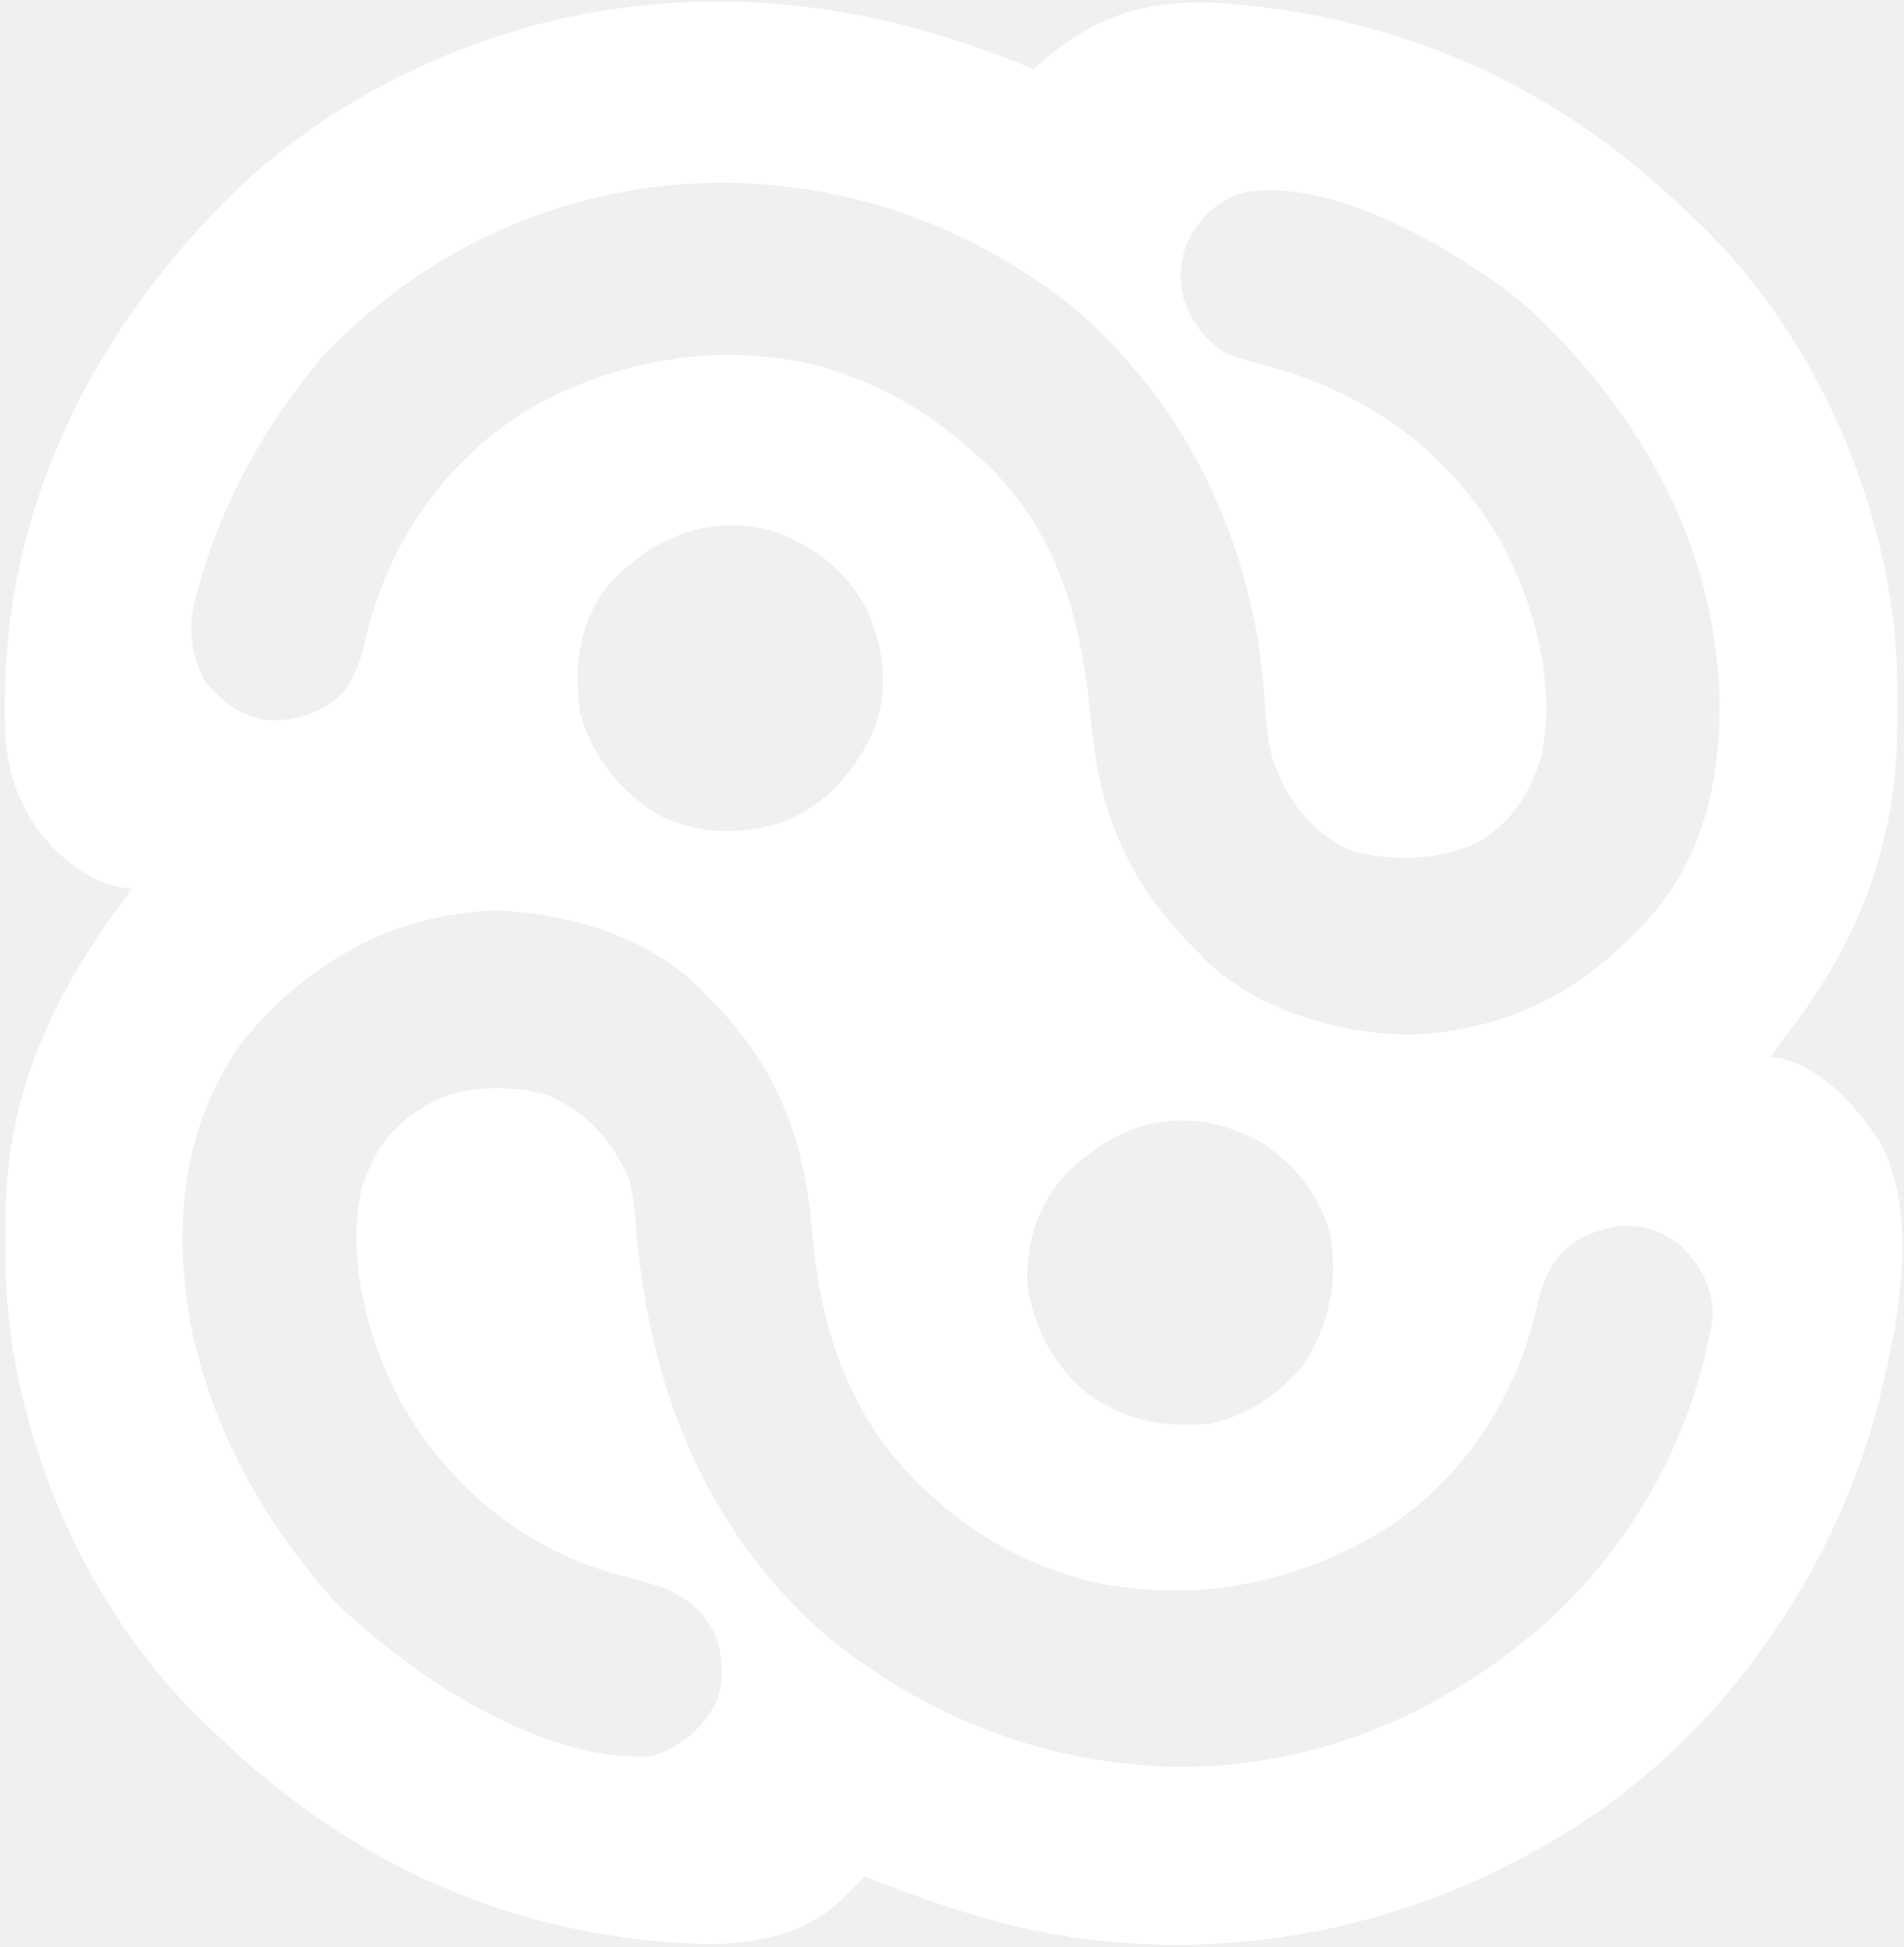
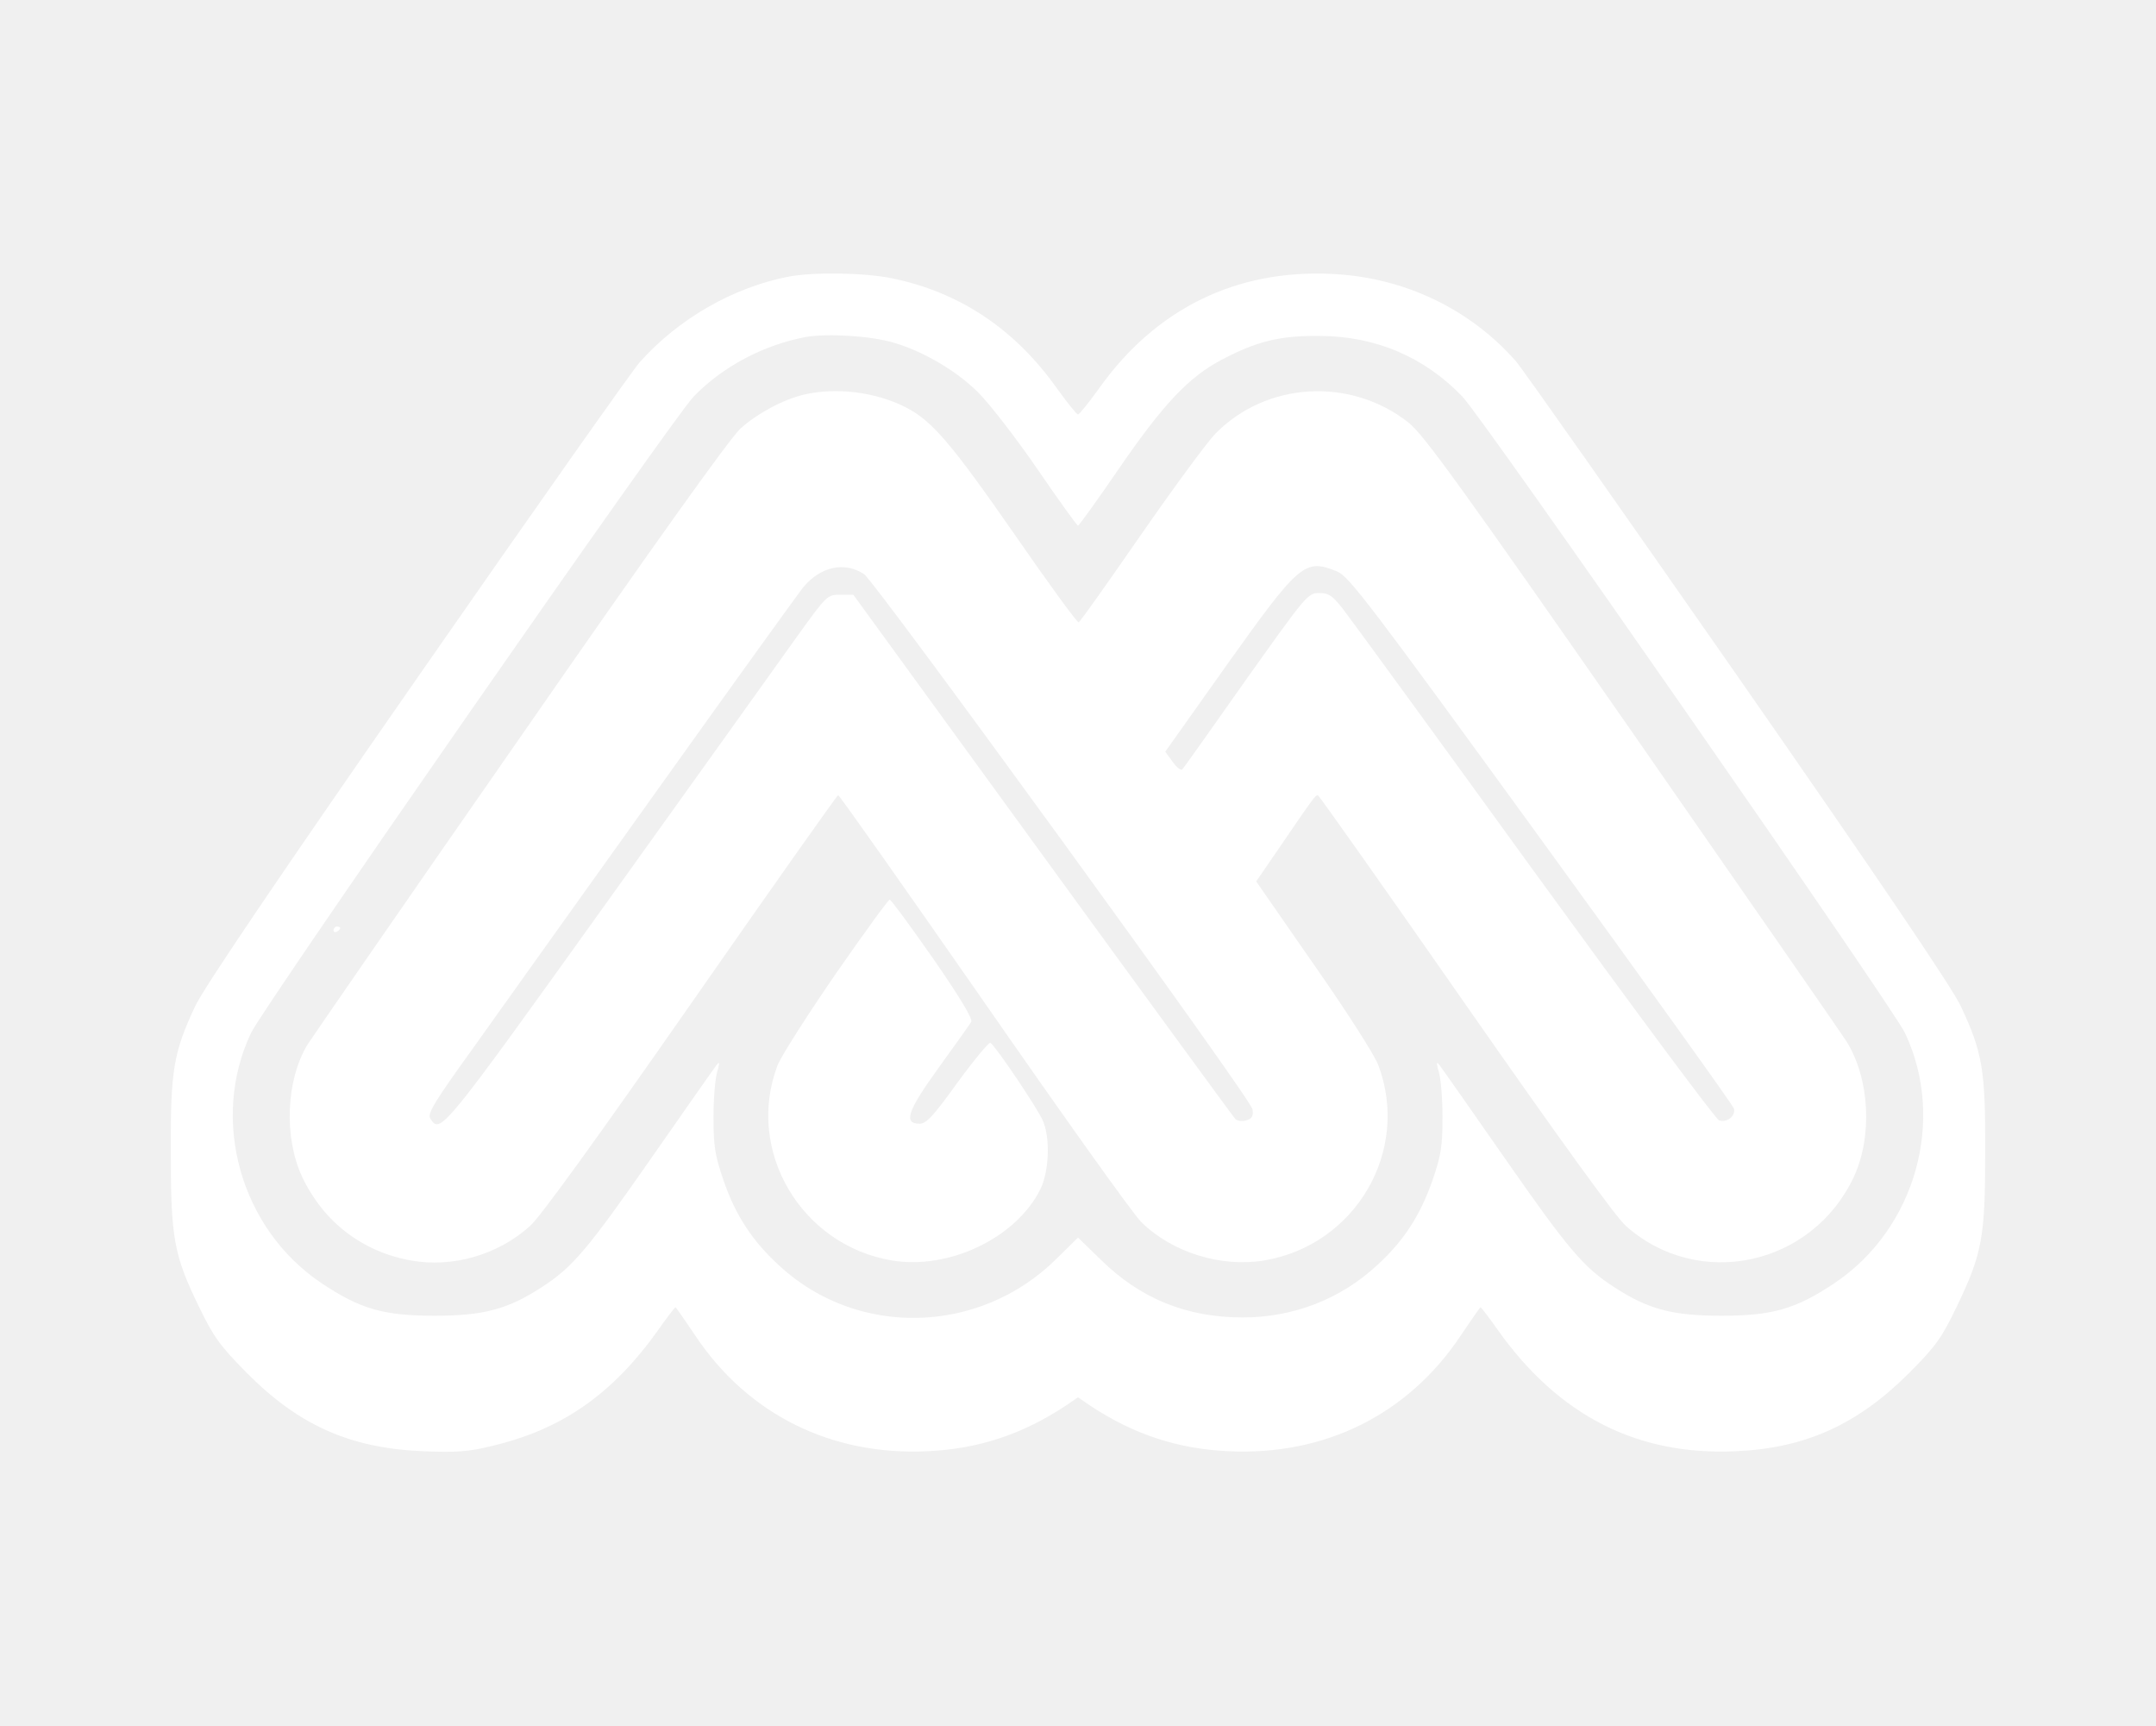
- <svg xmlns="http://www.w3.org/2000/svg" width="395" height="404" viewBox="0 0 395 404" fill="none">
-   <path d="M214.431 14.364C214.889 13.962 215.347 13.561 215.819 13.148C228.07 2.515 238.859 -0.344 255.065 0.758C291.51 3.754 323.191 18.039 349.431 43.364C350.283 44.153 351.135 44.941 352.013 45.754C377.08 69.597 392.822 105.93 393.732 140.45C393.751 142.879 393.755 145.309 393.743 147.739C393.738 149.015 393.732 150.291 393.726 151.607C393.424 175.066 385.699 195.331 371.384 213.832C370 215.627 368.688 217.478 367.431 219.364C368.091 219.425 368.751 219.487 369.431 219.551C378.793 222.087 384.791 229.184 390.099 236.887C399.159 253.733 393.091 279.709 388.111 297.141C383.082 313.613 375.514 328.442 365.431 342.364C364.831 343.208 364.232 344.052 363.614 344.922C353.478 358.369 340.72 370.453 326.431 379.364C325.868 379.717 325.306 380.071 324.726 380.435C290.814 401.445 250.013 408.735 211.007 399.789C200.17 397.147 189.804 393.436 179.431 389.364C178.982 389.836 178.533 390.309 178.071 390.796C174.789 394.179 171.861 397.125 167.556 399.176C166.795 399.554 166.035 399.931 165.251 400.321C157.854 403.056 151.02 403.673 143.181 403.239C142.228 403.188 141.275 403.137 140.293 403.085C103.781 400.745 71.589 385.61 45.431 360.364C44.579 359.575 43.727 358.786 42.849 357.973C17.797 334.144 2.037 297.754 1.13 263.278C1.111 260.848 1.107 258.418 1.118 255.989C1.124 254.712 1.13 253.436 1.135 252.121C1.477 225.609 11.691 205.117 27.431 184.364C26.554 184.271 25.678 184.178 24.775 184.082C17.432 182.504 11.153 176.944 6.931 170.864C1.951 162.969 0.904 155.89 0.993 146.739C1.001 145.644 1.009 144.55 1.016 143.422C1.823 102.657 20.621 66.986 49.474 39.012C71.39 18.392 101.567 4.716 131.431 1.364C132.881 1.199 132.881 1.199 134.361 1.032C162.227 -1.683 188.794 3.502 214.431 14.364ZM66.861 74.086C55.103 87.994 46.315 103.711 41.368 121.239C41.14 122.011 40.911 122.783 40.676 123.579C38.988 130.063 39.442 135.73 42.693 141.668C46.755 146.143 50.527 149.162 56.853 149.489C62.783 149.201 67.283 147.721 71.431 143.364C74.115 139.563 75.115 136.068 76.118 131.551C80.843 112.358 92.442 95.59 109.364 85.144C127.414 74.546 149.452 70.829 169.931 75.926C181.894 79.412 192.155 84.987 201.431 93.364C202.189 94.017 202.947 94.671 203.728 95.344C219.438 109.781 224.548 128.888 226.356 149.47C228.127 169.123 234.385 183.633 248.431 197.364C248.992 197.957 249.552 198.55 250.13 199.16C260.845 209.623 277.426 214.283 291.931 214.739C310.021 214.17 325.922 207.436 338.431 194.364C339.136 193.678 339.841 192.992 340.568 192.285C353.209 179.283 356.943 162.891 356.853 145.286C356.083 114.061 341.228 87.094 319.072 65.719C314.826 61.735 310.409 58.383 305.431 55.364C304.57 54.796 303.709 54.229 302.822 53.645C290.903 46.138 272.964 37.597 258.497 39.836C253.487 41.115 250.477 43.955 247.556 48.051C245.003 52.504 244.483 56.332 245.431 61.364C247.234 66.781 249.612 70.185 254.431 73.364C257.542 74.514 260.724 75.335 263.931 76.176C284.44 81.98 300.996 93.982 311.627 112.702C318.656 125.853 323.07 142.631 319.747 157.403C317.254 164.915 313.66 170.614 306.806 174.739C298.948 178.522 288.766 178.881 280.368 176.492C271.838 172.526 267.625 166.699 264.292 158.113C262.914 153.712 262.669 149.384 262.431 144.801C260.171 113.658 247.125 85.053 223.431 64.364C176.197 26.014 108.951 29.501 66.861 74.086ZM125.431 122.364C119.92 130.319 119.061 138.912 120.431 148.364C123.307 157.619 128.959 164.669 137.388 169.481C145.824 173.341 154.292 173.247 162.974 170.407C171.869 166.631 178.016 159.478 181.642 150.649C184.517 142.323 183.336 134.24 179.806 126.239C175.355 118.198 169.063 113.381 160.509 110.211C146.77 106.428 134.472 111.81 125.431 122.364ZM50.493 215.926C38.23 232.773 36.072 252.341 39.126 272.539C42.723 292.594 51.702 310.532 64.431 326.364C65.006 327.093 65.581 327.823 66.173 328.575C70.914 334.314 76.547 338.84 82.431 343.364C83.212 343.972 83.993 344.58 84.798 345.207C98.063 355.033 118.466 365.777 135.431 364.364C141.576 362.25 145.271 359.152 148.509 353.473C150.381 349.19 150.068 344.62 148.814 340.176C146.409 334.559 143.011 331.697 137.431 329.364C133.983 328.266 130.489 327.331 127 326.372C108.156 321.014 92.761 307.925 83.184 290.974C76.222 277.851 71.712 260.994 75.15 246.289C78.144 237.44 82.044 232.721 90.345 228.344C97.096 225.171 106.025 225.223 113.208 227.082C121.624 230.65 126.721 236.102 130.431 244.364C131.267 247.245 131.625 249.979 131.825 252.969C134.312 286.533 145.595 316.776 171.431 339.364C190.765 355.189 213.455 364.677 238.431 366.364C240.003 366.47 240.003 366.47 241.607 366.578C269.159 367.454 295.291 357.681 316.431 340.364C317.282 339.678 318.132 338.992 319.009 338.285C338.106 322.071 351.517 298.104 355.431 273.364C355.448 267.359 353.257 263.1 349.126 258.809C345.049 255.333 341.201 254.077 335.931 254.426C330.16 255.35 325.99 257.338 322.341 262.078C320.333 265.532 319.515 268.347 318.681 272.239C314.247 290.646 303.18 307.342 287.068 317.563C268.719 328.655 248.005 332.696 226.82 328.285C214.79 325.303 203.661 319.653 194.431 311.364C193.199 310.271 193.199 310.271 191.943 309.157C176.31 294.473 170.107 275.83 168.493 254.989C166.718 235.123 160.698 220.31 146.431 206.364C145.87 205.771 145.309 205.178 144.732 204.567C134.038 194.126 117.522 189.513 103.056 188.926C81.697 189.549 63.864 199.645 50.493 215.926ZM220.118 244.801C215.101 250.977 213.019 258.116 213.154 266.059C214.234 275.038 218.587 283.395 225.572 289.117C233.713 294.864 241.566 296.348 251.431 295.364C259.184 293.578 265.261 289.35 270.431 283.364C275.911 274.535 277.785 266.225 276.005 255.891C273.658 247.727 268.626 241.447 261.493 236.926C246.315 228.624 231.466 232.394 220.118 244.801Z" fill="white" />
+ <svg xmlns="http://www.w3.org/2000/svg" width="1002" height="802" viewBox="0 0 1002 802" fill="none">
+   <path d="M366.513 128.538C340.68 133.548 315.317 148.108 297.312 168.305C294.181 171.749 247.682 237.662 194.138 314.691C129.321 407.845 94.72 459.041 90.806 467.339C80.63 488.945 79.221 497.242 79.377 535.444C79.377 575.367 80.786 583.195 92.528 607.306C99.417 621.553 102.392 625.467 114.76 637.992C139.028 662.416 162.825 672.906 196.486 674.315C211.986 674.941 217.622 674.628 228.894 671.81C261.303 664.138 284.787 647.699 305.923 617.952C309.994 612.159 313.595 607.462 313.908 607.462C314.221 607.462 318.292 613.412 323.145 620.614C347.569 657.249 386.396 676.507 431.173 674.315C454.814 673.219 475.011 666.487 495.051 653.335L501 649.265L506.949 653.335C526.989 666.487 547.186 673.219 570.827 674.315C615.76 676.507 654.431 657.249 678.855 620.614C683.708 613.412 687.779 607.462 688.092 607.462C688.405 607.462 692.006 612.159 696.077 617.952C724.415 657.876 761.05 676.507 806.923 674.315C839.175 672.906 863.442 661.79 887.24 637.992C899.765 625.467 902.426 621.553 909.315 607.306C921.214 582.569 922.623 575.054 922.623 535.444C922.779 497.242 921.37 488.945 911.194 467.339C907.28 459.041 872.836 408.002 807.862 314.691C754.162 237.662 707.663 171.436 704.375 167.678C682.926 143.411 652.396 128.851 619.048 127.285C574.584 125.093 537.166 143.411 510.863 180.36C506.01 187.092 501.626 192.572 501 192.572C500.374 192.572 495.99 187.092 491.137 180.36C471.566 152.805 445.89 135.74 414.578 129.321C401.739 126.659 377.942 126.346 366.513 128.538ZM415.36 159.224C429.138 163.295 444.481 172.219 454.658 182.395C459.824 187.562 472.349 203.688 482.213 218.092C492.076 232.495 500.53 244.238 501 244.238C501.47 244.238 509.924 232.495 519.788 218.092C540.61 187.718 552.509 175.193 567.696 167.209C583.978 158.598 594.781 155.936 612.942 156.093C639.088 156.093 661.946 165.8 679.638 184.274C689.032 193.824 879.881 468.278 885.361 480.021C904.462 520.414 890.214 570.983 852.639 596.19C834.635 608.245 823.675 611.377 800.034 611.377C777.489 611.377 766.06 608.402 750.404 598.225C735.844 588.832 728.955 580.69 698.425 536.853C682.613 514.151 669.148 494.894 668.365 494.111C667.583 493.328 667.739 495.051 668.678 498.025C669.618 501 670.401 510.394 670.401 519.005C670.401 532.469 669.774 536.696 665.86 548.125C660.224 564.408 652.552 576.463 640.028 587.892C622.962 603.705 601.043 612.159 577.559 612.159C551.413 612.159 529.964 603.392 511.646 585.387L501 575.054L490.51 585.387C454.971 620.144 398.608 621.553 362.442 588.362C349.604 576.62 341.776 564.721 336.14 548.125C332.226 536.696 331.599 532.469 331.599 519.005C331.599 510.394 332.382 501 333.322 498.025C334.261 495.051 334.418 493.328 333.635 494.111C332.852 494.894 319.388 514.151 303.575 536.853C273.045 580.69 266.156 588.832 251.596 598.225C235.94 608.402 224.511 611.377 201.966 611.377C178.325 611.377 167.365 608.245 149.361 596.19C111.786 570.983 97.538 520.414 116.639 480.021C122.119 468.278 312.968 193.824 322.362 184.274C335.827 170.34 355.084 160.163 374.654 156.562C384.831 154.84 404.871 156.093 415.36 159.224Z" fill="white" />
+   <path d="M373.715 183.335C363.851 185.683 351.953 192.102 344.124 199.148C339.271 203.531 302.792 254.571 241.576 342.872C189.128 418.178 144.82 482.369 142.942 485.344C132.922 501.783 131.826 528.398 140.437 546.873C150.3 567.696 168.305 581.63 191.006 585.7C210.263 589.145 231.243 583.195 246.273 569.731C250.97 565.66 277.429 529.025 321.11 466.4C358.215 413.168 389.058 369.488 389.528 369.488C390.154 369.488 420.527 412.699 457.163 465.304C493.798 518.065 526.676 564.251 530.434 567.852C544.681 581.943 567.383 588.988 587.423 585.7C630.008 578.655 655.684 534.661 640.497 494.738C638.618 489.884 625.467 469.374 610.437 447.925L583.822 409.568L595.094 393.128C610.907 369.957 611.22 369.644 612.473 369.488C612.942 369.488 643.785 413.168 680.89 466.4C724.571 529.025 751.03 565.66 755.727 569.731C789.545 599.634 842.15 588.205 861.563 546.873C870.331 527.929 868.922 501.313 858.276 484.091C856.867 481.743 812.246 417.396 759.328 341.306C678.229 224.824 661.633 201.966 654.588 196.329C627.503 175.037 588.362 177.385 564.721 201.653C560.807 205.723 545.151 227.016 529.964 248.934C514.778 270.853 501.939 289.014 501.313 289.171C500.687 289.484 487.223 271.01 471.41 248.152C442.133 206.036 433.208 195.547 420.997 189.284C406.906 182.082 388.588 179.89 373.715 183.335ZM401.583 266.783C406.906 270.383 581.317 510.394 582.099 515.404C582.569 518.535 581.943 519.787 579.281 520.57C577.403 521.197 575.054 520.883 574.115 519.944C573.332 519.161 532.939 463.895 484.561 397.356L396.573 276.333H390.467C384.518 276.333 384.204 276.646 370.897 295.12C363.538 305.453 323.771 361.033 282.595 418.492C204.94 526.833 204.627 527.146 199.93 519.631C198.521 517.439 202.435 511.177 219.501 487.536C231.086 471.253 269.287 417.709 304.357 368.705C339.428 319.544 370.27 276.802 372.932 273.358C380.917 263.338 392.346 260.677 401.583 266.783ZM621.397 265.53C626.876 267.722 636.427 280.247 716.273 390.154C765.121 457.476 805.514 513.682 805.827 515.091C806.767 518.535 802.539 521.823 798.938 520.57C797.373 520.101 758.858 468.122 713.142 405.184C667.583 342.246 627.503 287.292 624.215 283.065C619.205 276.646 617.483 275.55 613.099 275.55C607.776 275.55 606.993 276.646 579.125 315.787C563.469 338.018 550.161 356.806 549.534 357.432C548.908 358.215 546.873 356.649 544.994 353.988L541.55 349.291L570.201 308.898C604.018 261.459 606.367 259.424 621.397 265.53Z" fill="white" />
+   <path d="M388.432 452.466C375.28 471.566 363.068 490.667 361.346 495.051C346.316 534.661 372.306 578.655 414.577 585.7C441.35 590.084 472.506 575.054 483.622 552.352C487.536 544.211 488.162 528.712 484.717 520.883C482.526 515.404 462.642 485.97 460.294 484.561C459.667 484.091 452.779 492.389 445.107 502.879C433.835 518.535 430.547 522.136 427.416 522.136C419.744 522.136 421.623 516.343 436.34 495.99C443.855 485.5 450.743 475.95 451.37 474.854C452.152 473.445 446.36 463.738 433.678 445.42C423.188 430.39 414.108 418.022 413.482 418.022C412.855 418.022 401.583 433.522 388.432 452.466Z" fill="white" />
+   <path d="M154.997 432.269C154.997 433.052 155.78 433.365 156.562 432.895C157.502 432.426 158.128 431.643 158.128 431.173C158.128 430.86 157.502 430.547 156.562 430.547C155.78 430.547 154.997 431.33 154.997 432.269Z" fill="white" />
</svg>
